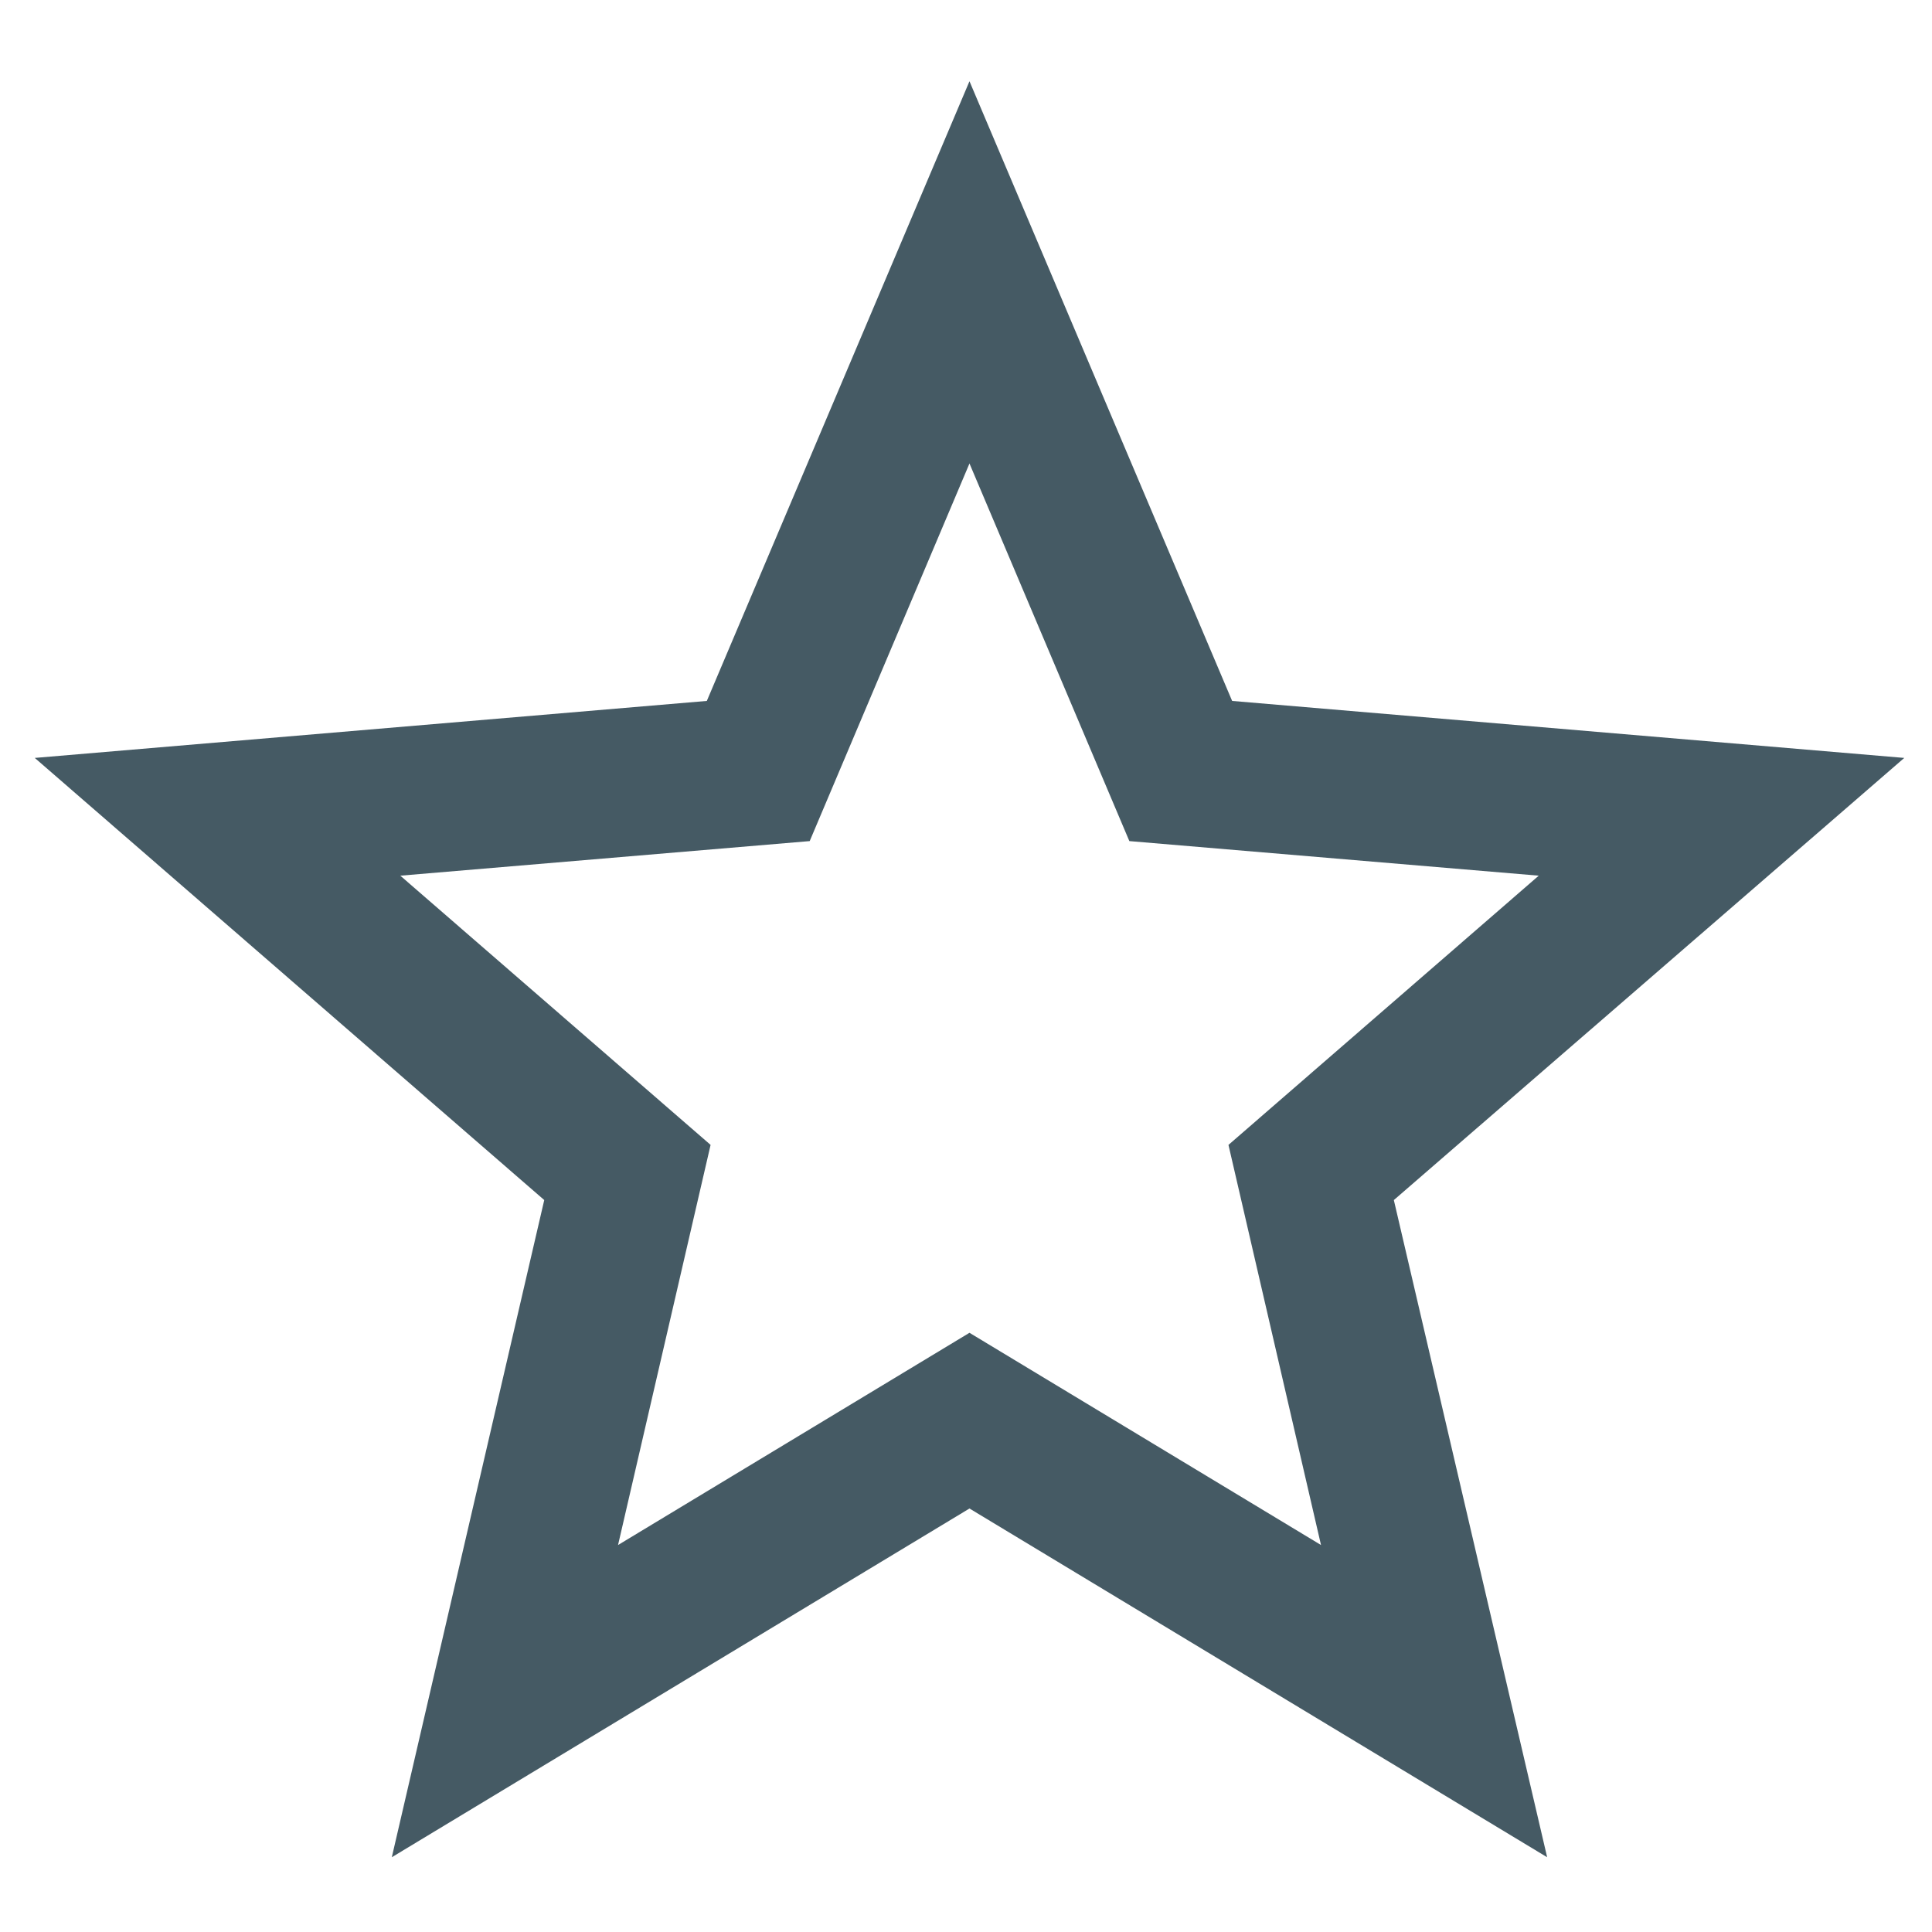
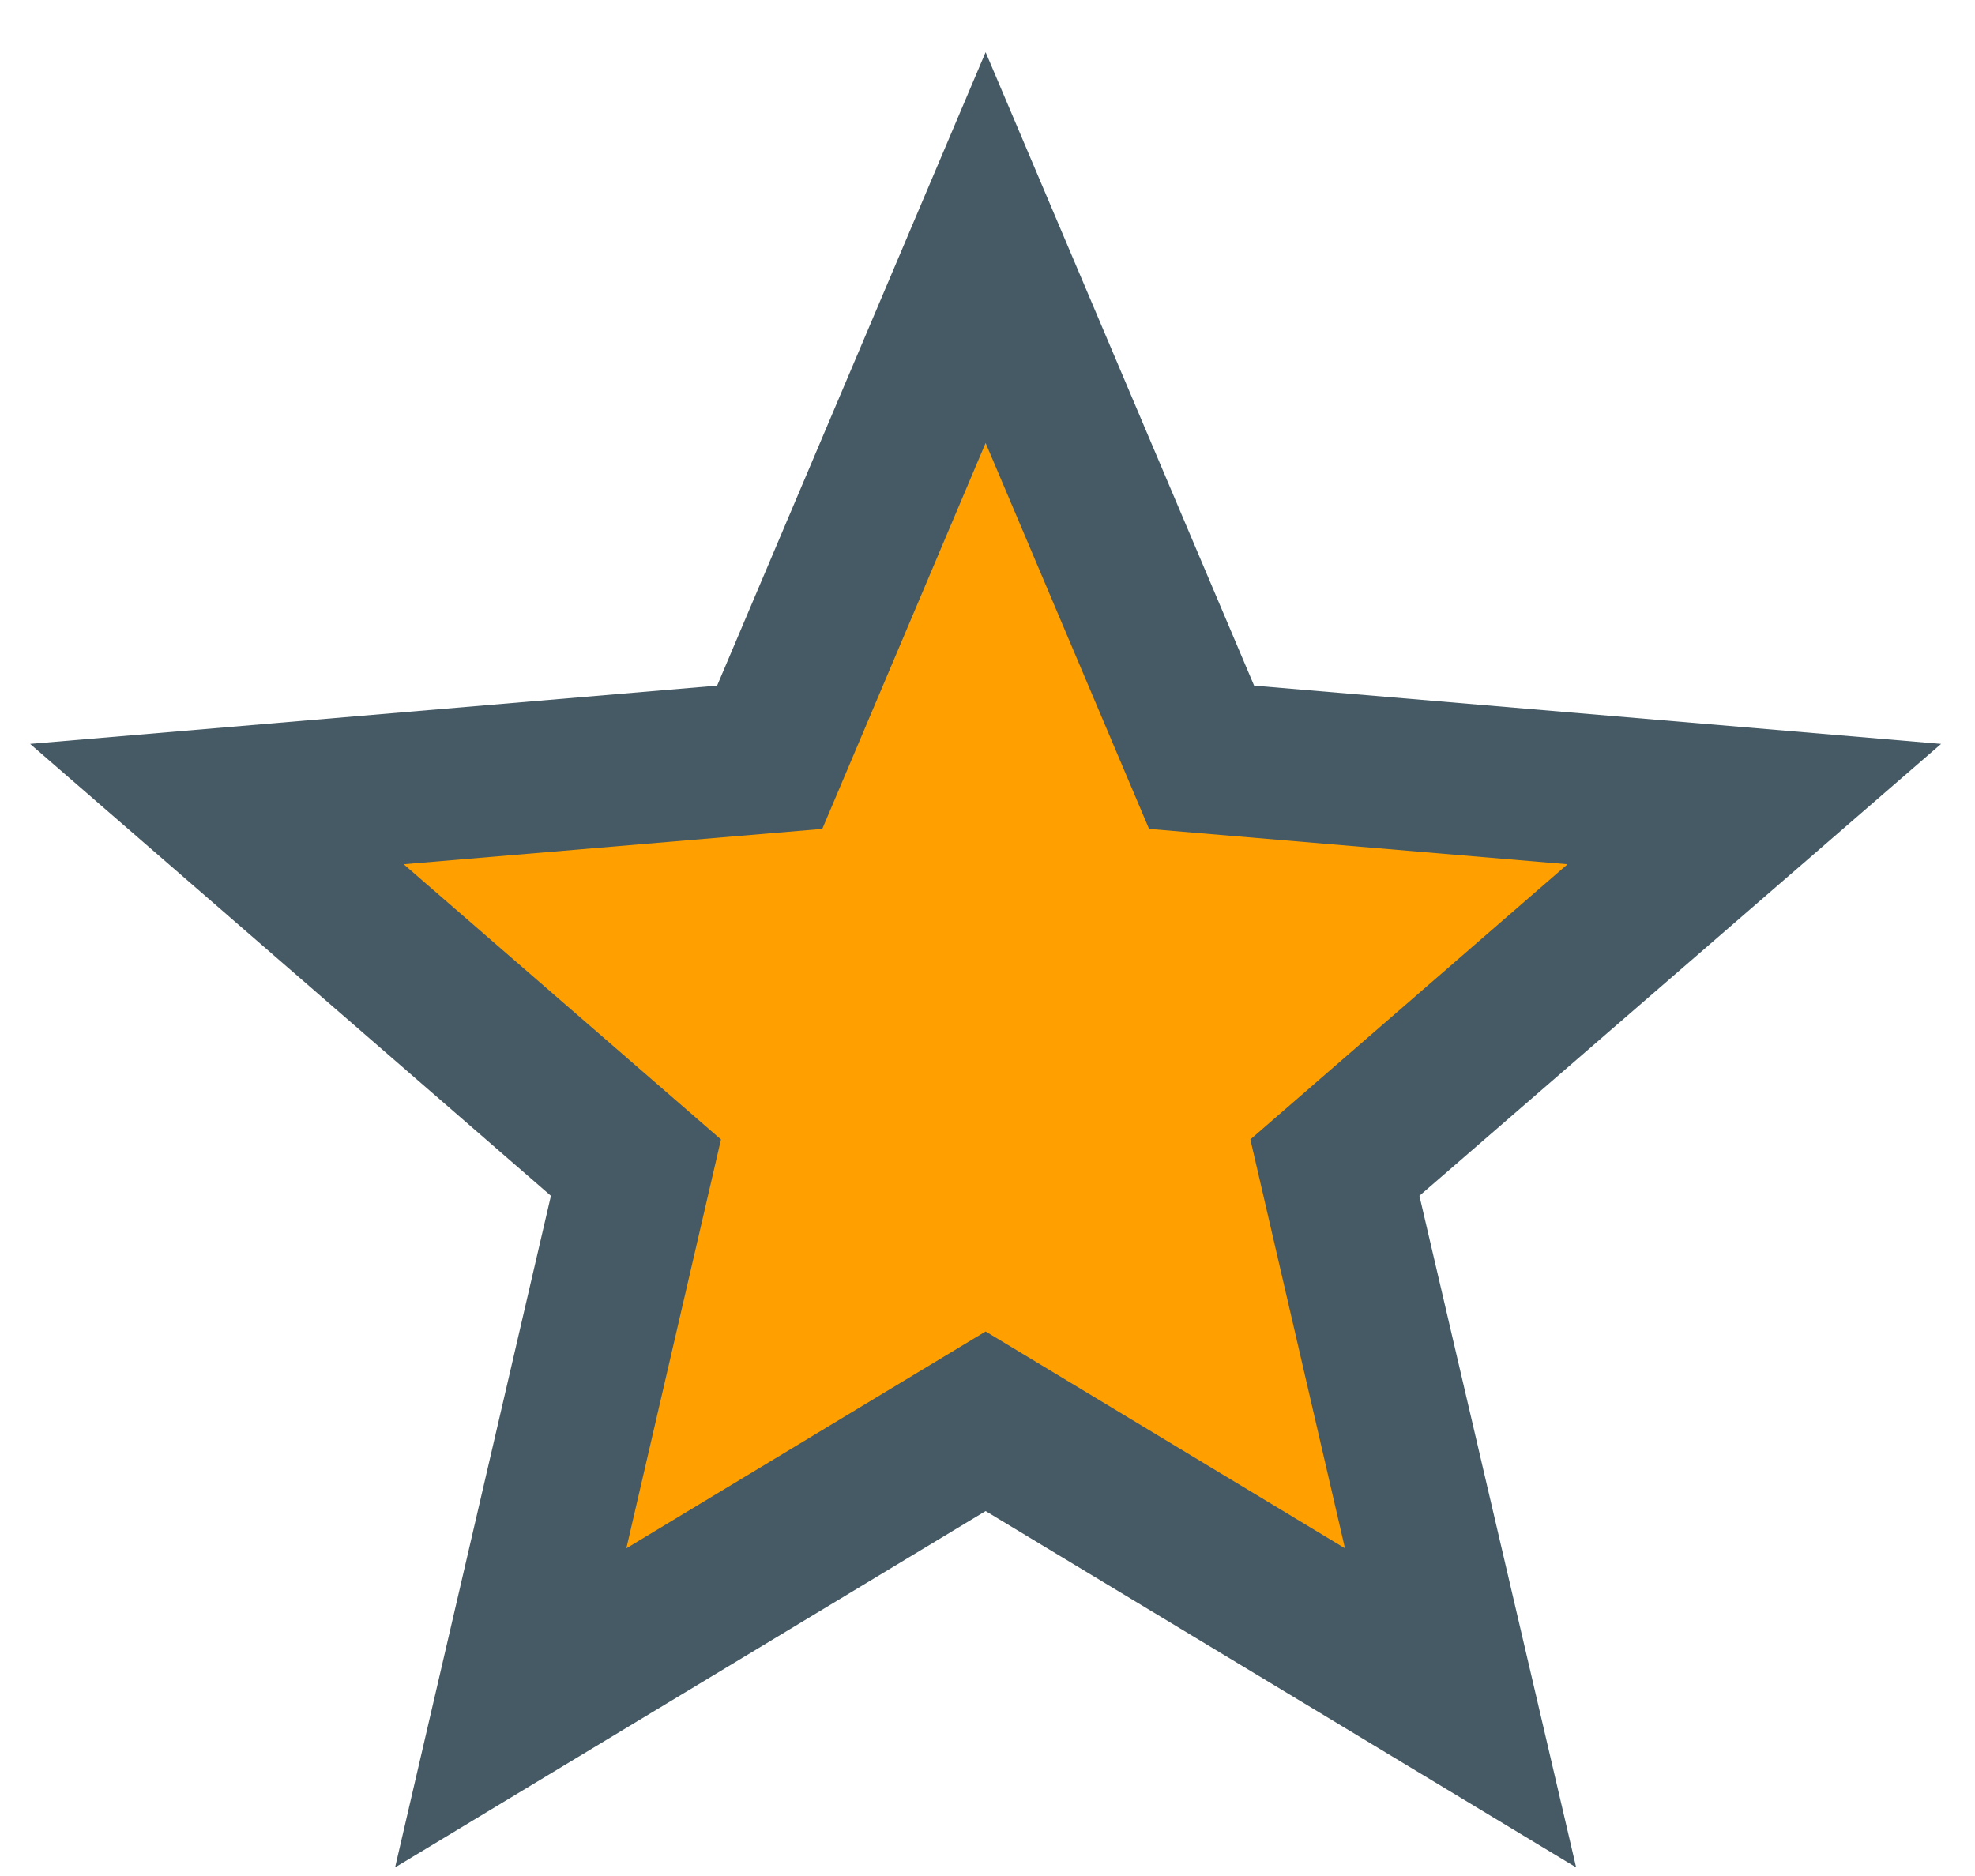
- <svg xmlns="http://www.w3.org/2000/svg" width="20" height="20" viewBox="0 0 20 20" fill="none">
-   <path d="M10.036 13.797L6.398 15.994L7.356 11.852L4.144 9.065L8.382 8.707L10.036 4.798L11.691 8.707L15.929 9.065L12.717 11.852L13.675 15.994M19.713 7.846L12.755 7.256L10.036 0.841L7.317 7.256L0.36 7.846L5.634 12.423L4.056 19.226L10.036 15.616L16.016 19.226L14.429 12.423L19.713 7.846Z" fill="#455A64" />
+ <svg xmlns="http://www.w3.org/2000/svg" width="20" height="19" viewBox="0 0 20 19" fill="none">
+   <path d="M7.523 7.277L2.369 8.07L6.928 11.738L5.739 17.288L9.902 14.116L15.055 17.288L13.668 11.738L17.533 8.07L12.28 7.277L9.902 2.124L7.523 7.277Z" fill="#FFA000" />
+   <path d="M9.981 13.485L6.343 15.681L7.301 11.54L4.088 8.753L8.327 8.395L9.981 4.486L11.636 8.395L15.874 8.753L12.662 11.54L13.62 15.681M19.657 7.534L12.7 6.944L9.981 0.528L7.262 6.944L0.305 7.534L5.579 12.111L4.001 18.913L9.981 15.304L15.961 18.913L14.374 12.111L19.657 7.534Z" fill="#455A64" />
</svg>
